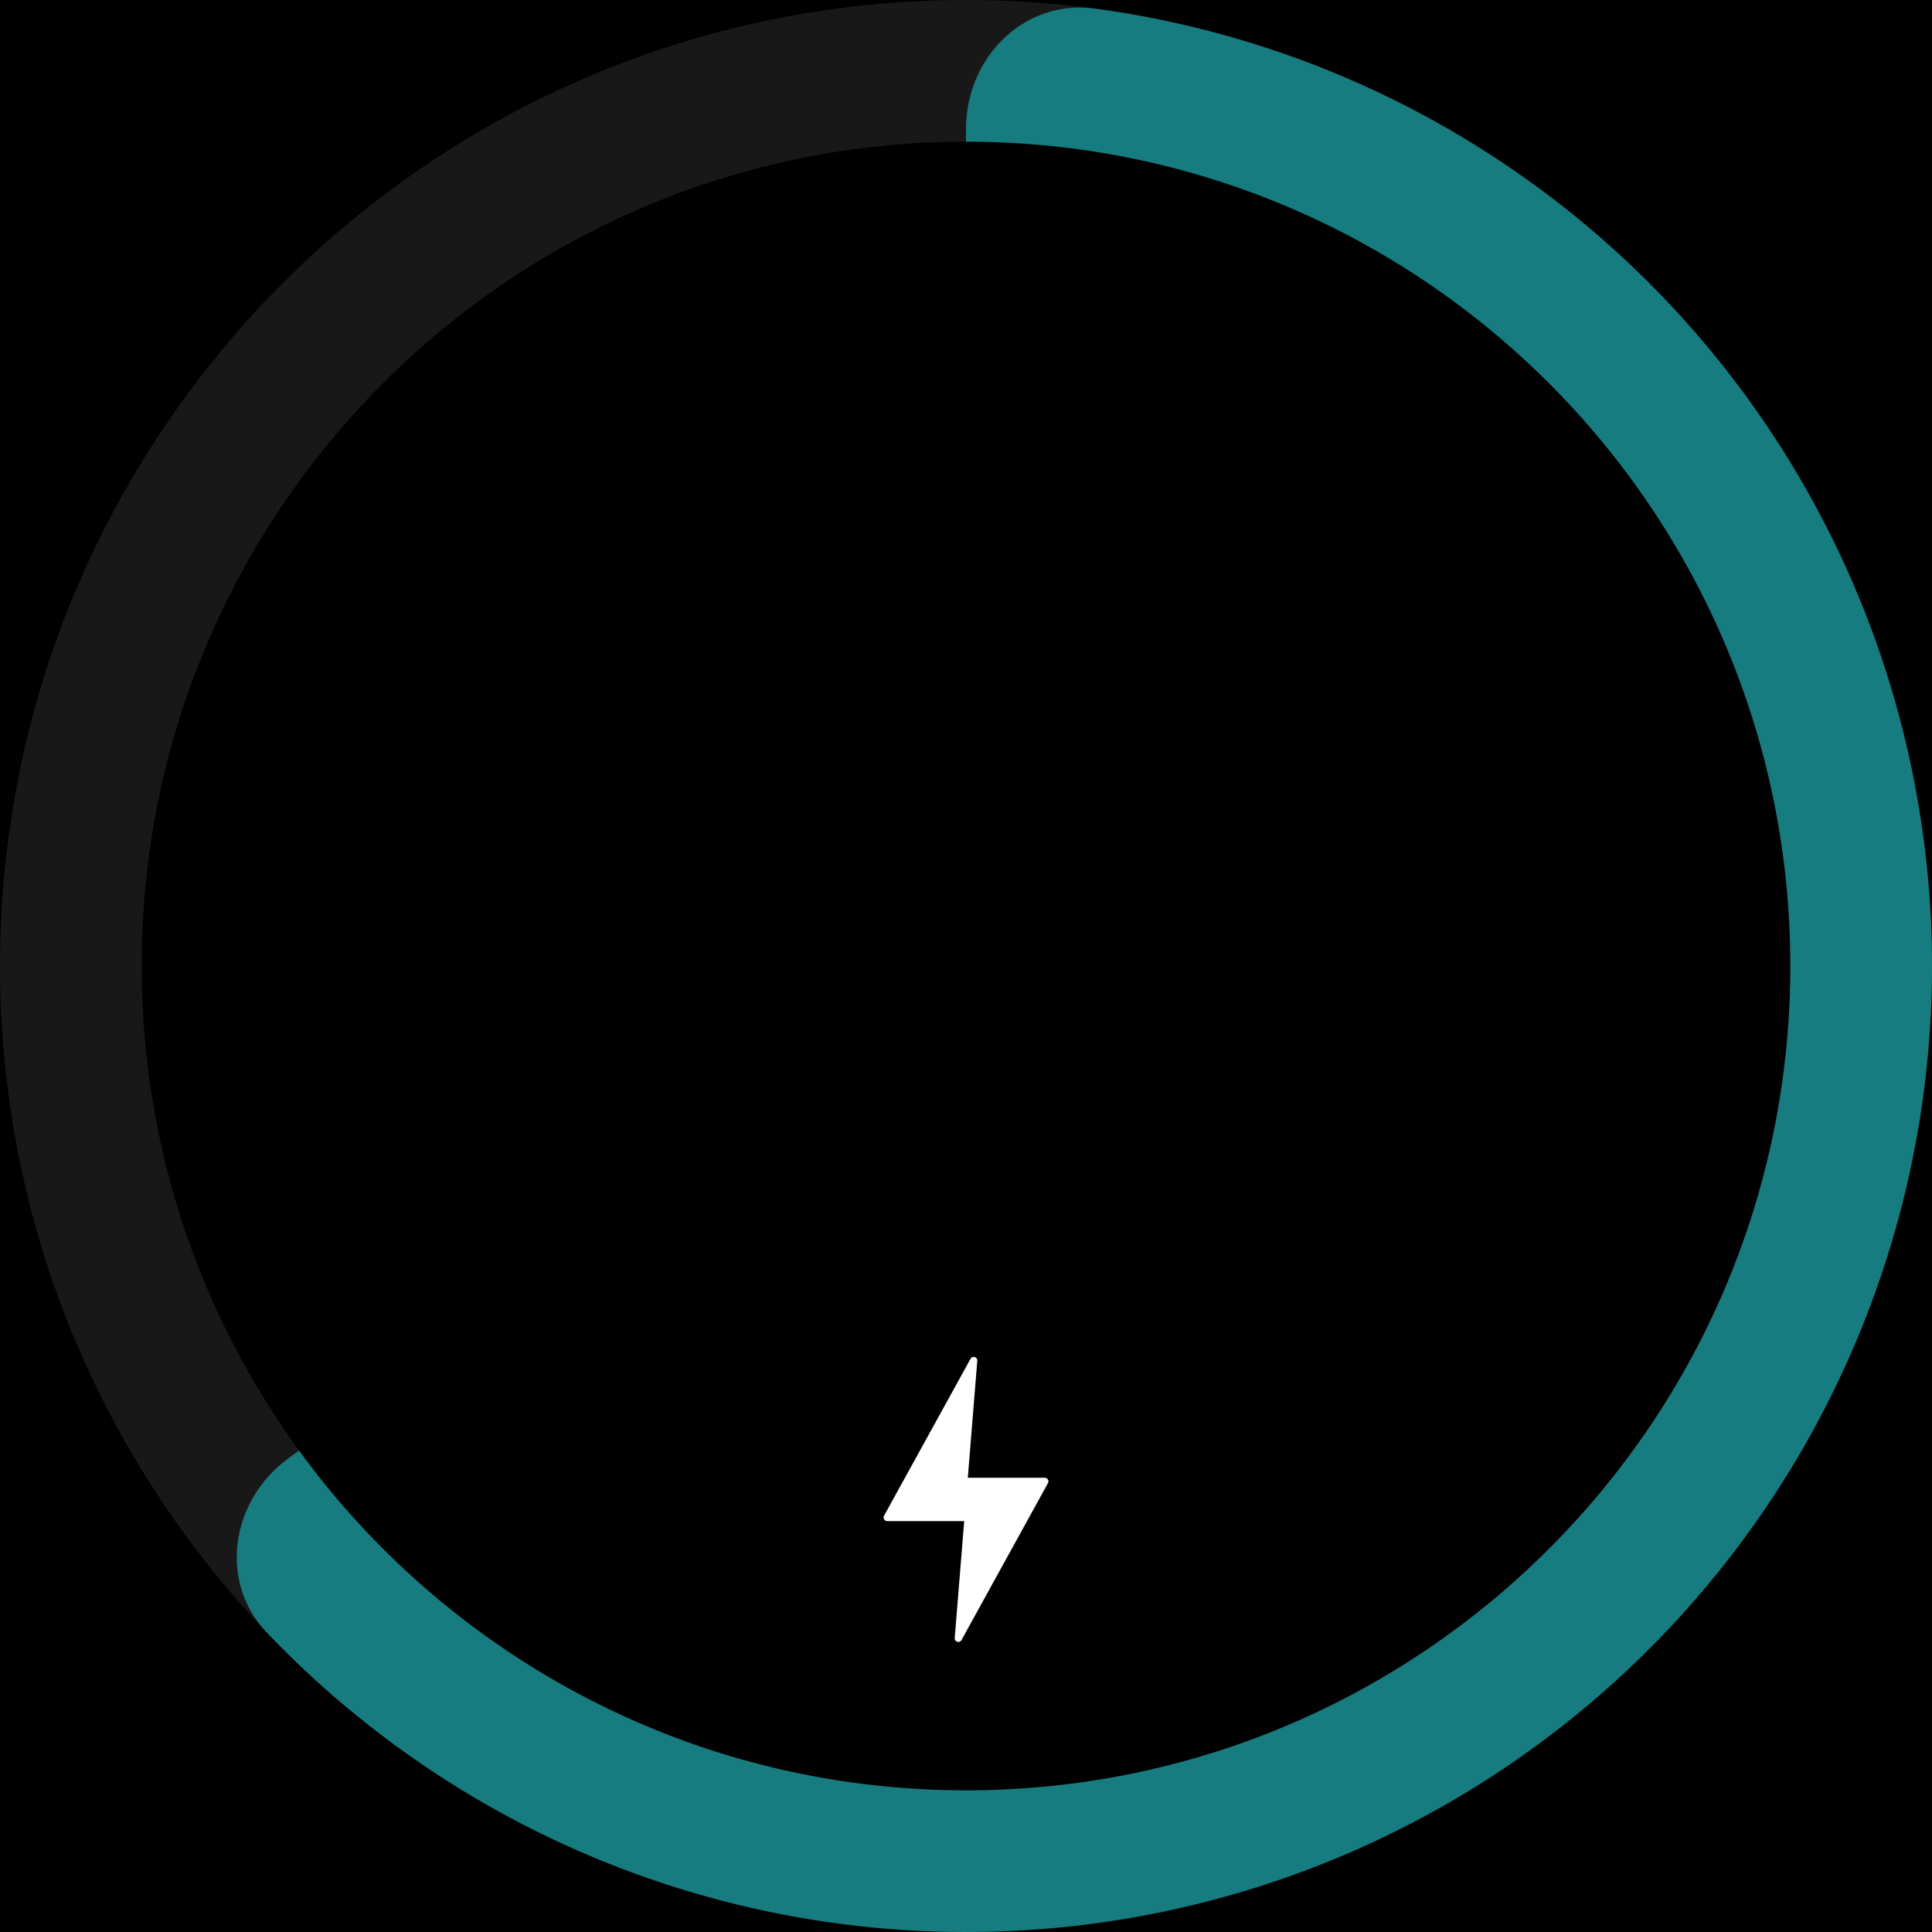
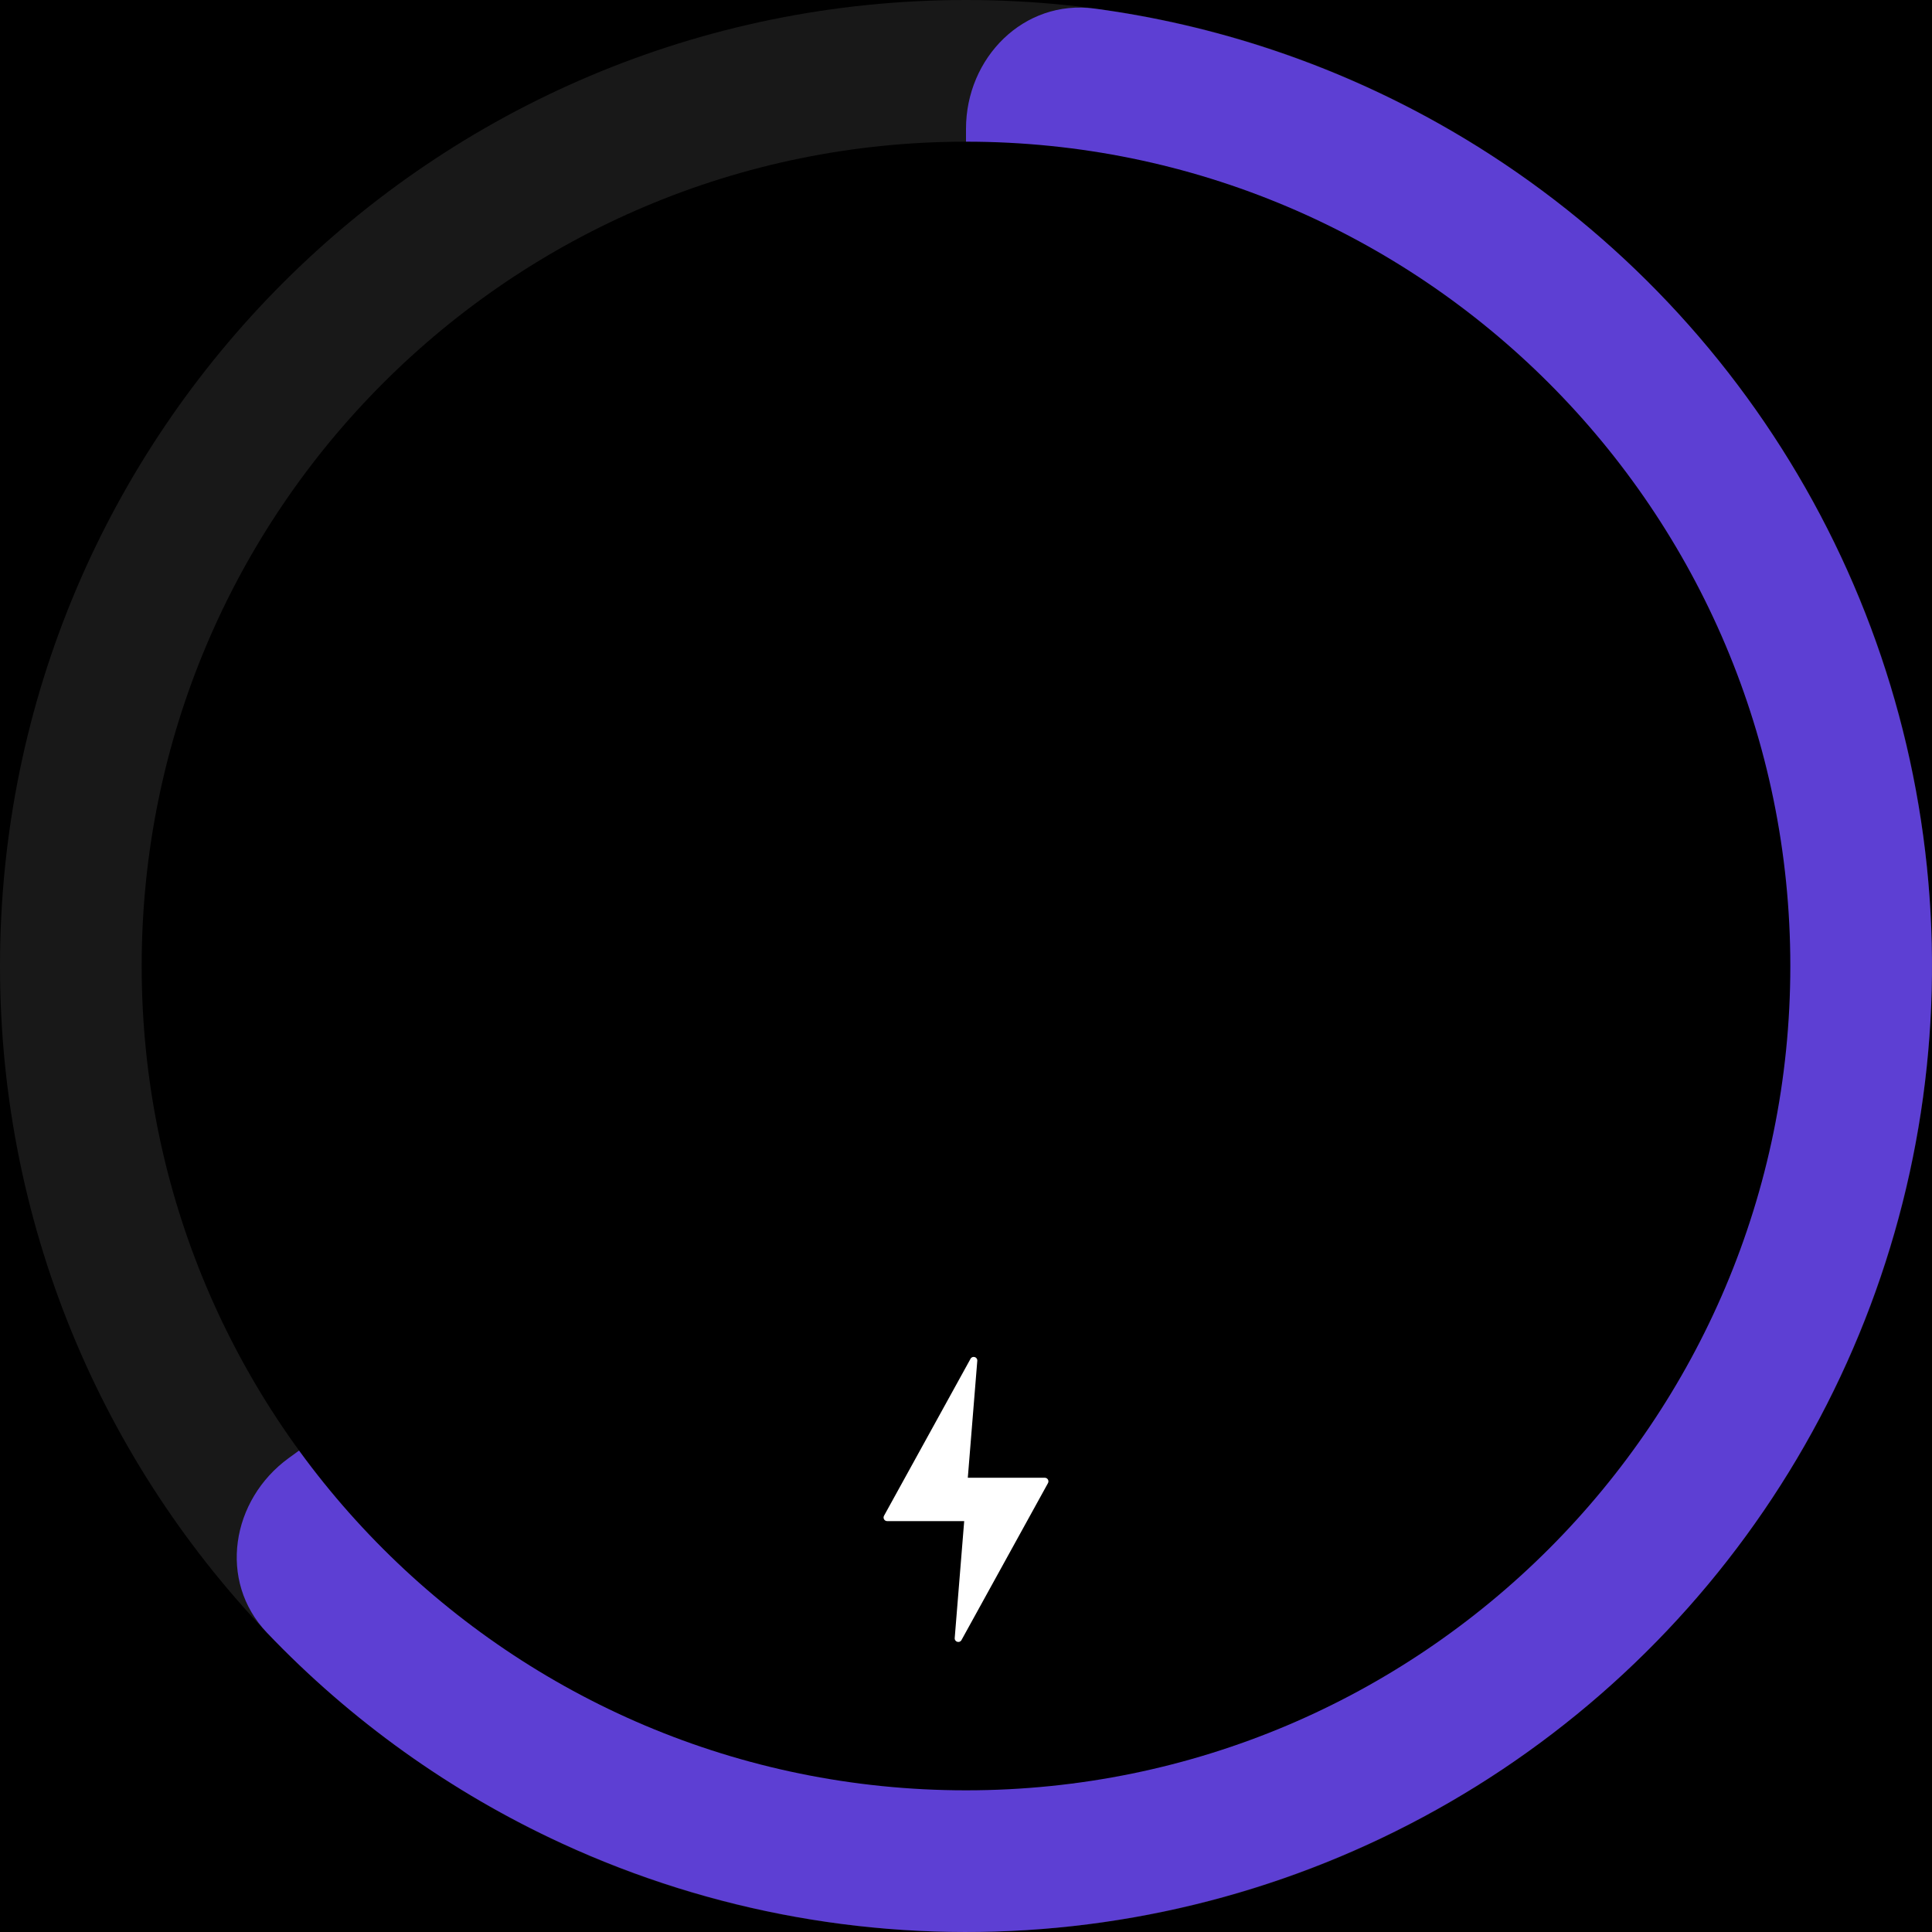
<svg xmlns="http://www.w3.org/2000/svg" width="300" height="300" viewBox="0 0 300 300" fill="none">
  <rect width="300" height="300" fill="black" />
  <circle cx="150" cy="150" r="150" fill="#181818" />
-   <path d="M150 20C150 8.954 158.993 -0.137 169.941 1.331C188.629 3.838 206.738 9.854 223.293 19.126C245.686 31.666 264.486 49.742 277.896 71.625C291.306 93.508 298.877 118.466 299.884 144.111C300.892 169.756 295.303 195.231 283.651 218.099C271.999 240.966 254.675 260.462 233.336 274.72C211.996 288.979 187.355 297.524 161.769 299.538C136.183 301.551 110.509 296.966 87.201 286.221C69.969 278.278 54.458 267.163 41.446 253.518C33.823 245.524 35.892 232.905 44.828 226.412L141.756 155.99C146.935 152.227 150 146.212 150 139.809L150 20Z" fill="#167c80" />
+   <path d="M150 20C150 8.954 158.993 -0.137 169.941 1.331C188.629 3.838 206.738 9.854 223.293 19.126C245.686 31.666 264.486 49.742 277.896 71.625C291.306 93.508 298.877 118.466 299.884 144.111C300.892 169.756 295.303 195.231 283.651 218.099C271.999 240.966 254.675 260.462 233.336 274.72C211.996 288.979 187.355 297.524 161.769 299.538C136.183 301.551 110.509 296.966 87.201 286.221C69.969 278.278 54.458 267.163 41.446 253.518C33.823 245.524 35.892 232.905 44.828 226.412L141.756 155.99C146.935 152.227 150 146.212 150 139.809L150 20Z" fill="#5D3FD3" />
  <circle cx="150" cy="150" r="128" fill="black" />
  <path d="M162.73 230.297L149.298 254.672C149.006 255.202 148.199 254.959 148.247 254.357L149.72 236.199L137.762 236.199C137.336 236.199 137.064 235.742 137.27 235.367L150.703 210.992C150.995 210.462 151.802 210.705 151.753 211.307L150.281 229.465L162.238 229.465C162.665 229.465 162.935 229.922 162.73 230.297Z" fill="white" />
</svg>
